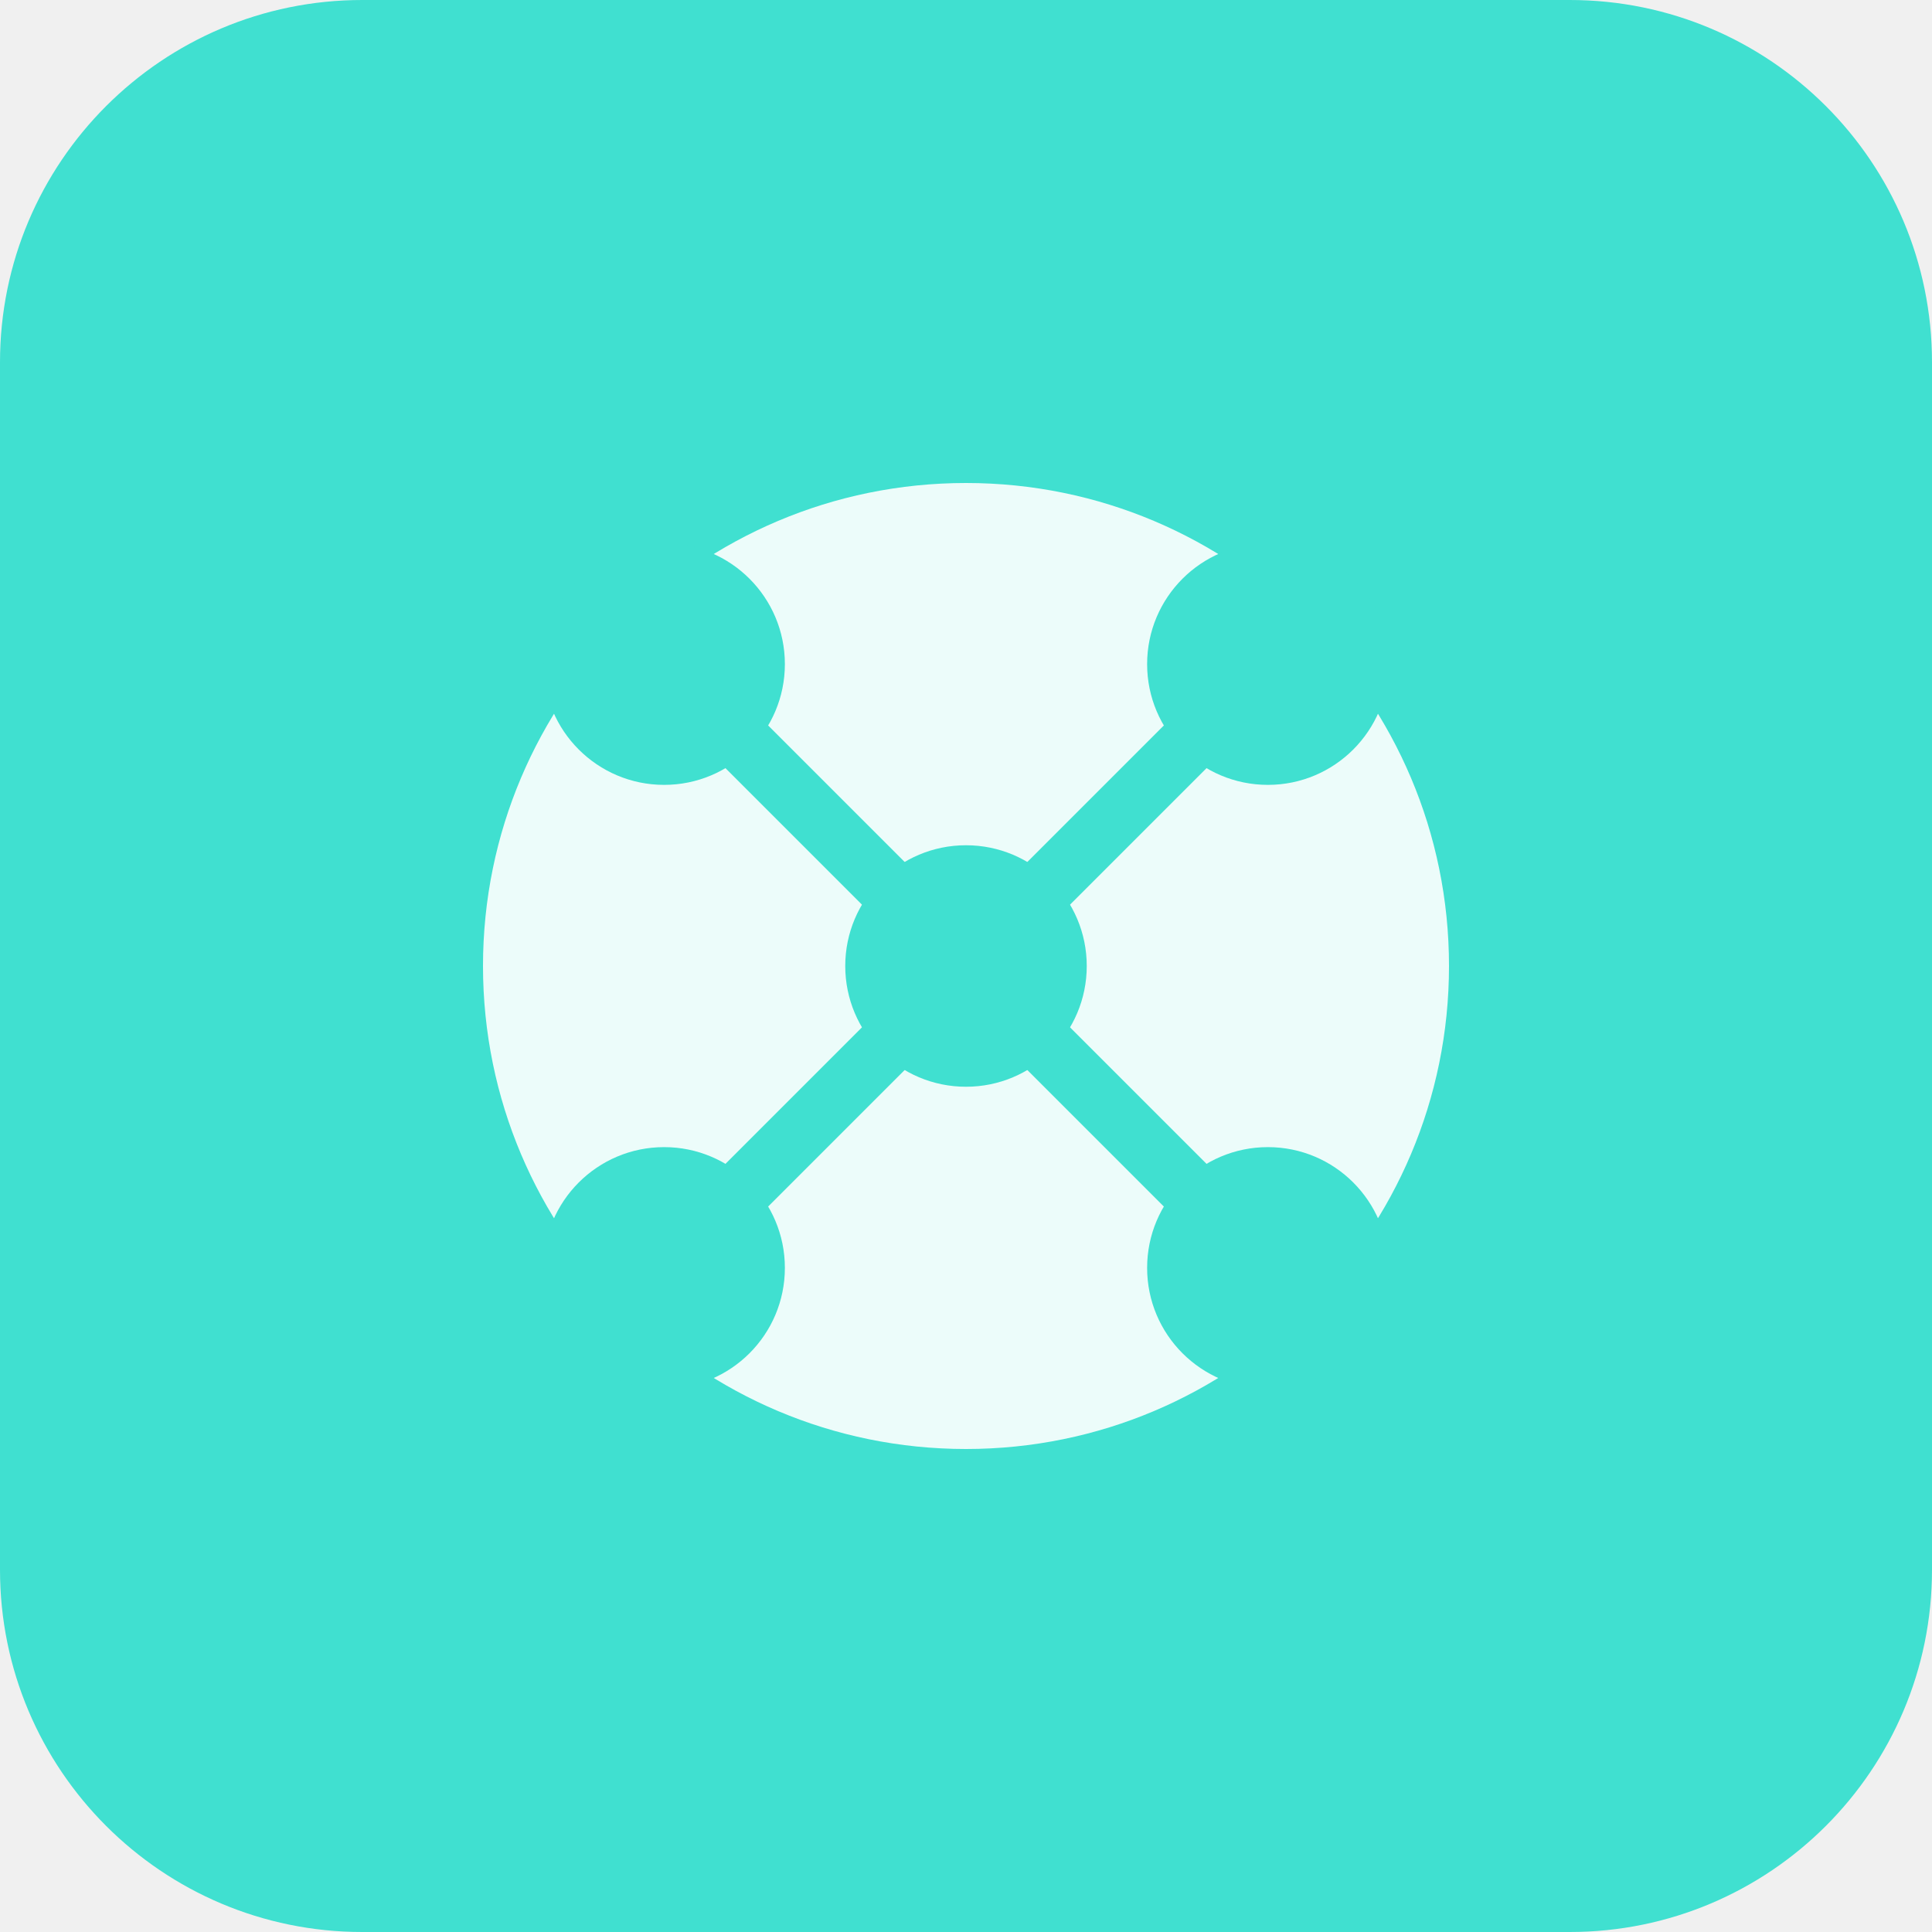
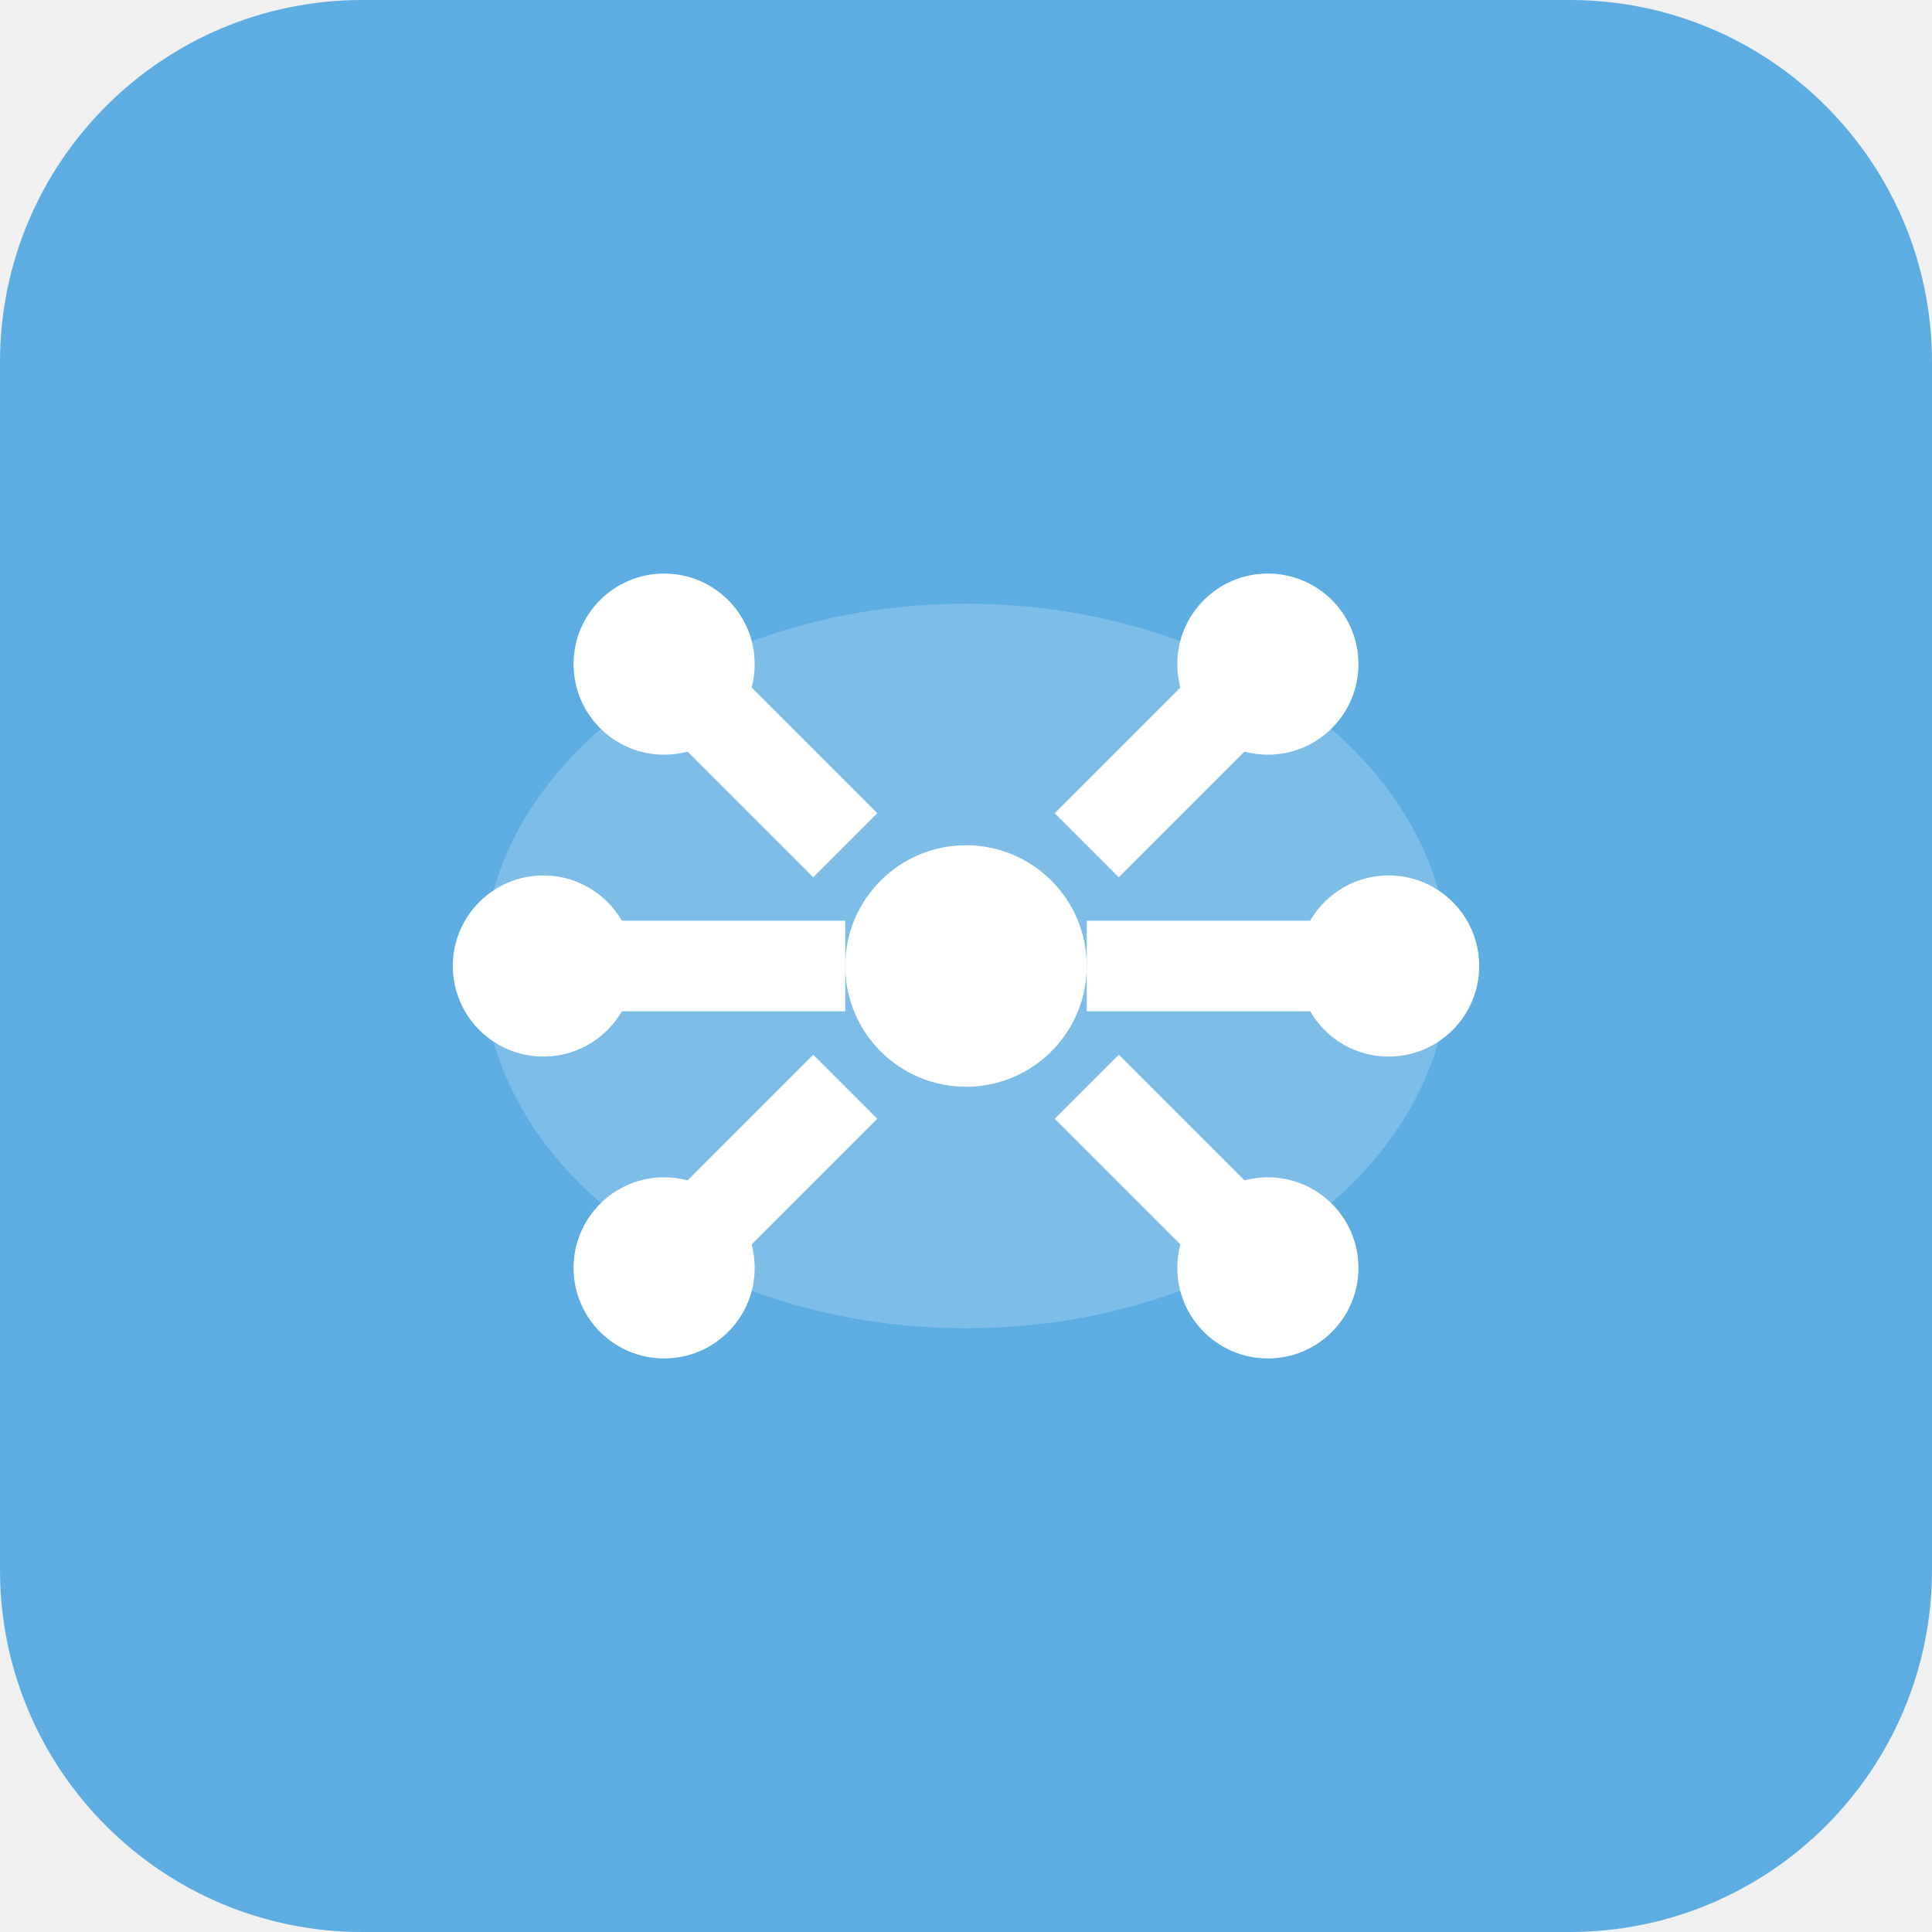
<svg xmlns="http://www.w3.org/2000/svg" width="32" height="32" viewBox="0 0 32 32" fill="none">
-   <rect width="32" height="32" rx="6" fill="#40E0D0" />
+   <rect width="32" height="32" rx="6" fill="#5DADE2" />
  <g transform="translate(6, 6)">
-     <circle cx="10" cy="10" r="8" fill="#FFFFFF" opacity="0.9" />
-     <circle cx="5" cy="5" r="2" fill="#40E0D0" />
-     <circle cx="15" cy="5" r="2" fill="#40E0D0" />
-     <circle cx="5" cy="15" r="2" fill="#40E0D0" />
-     <circle cx="15" cy="15" r="2" fill="#40E0D0" />
-     <circle cx="10" cy="10" r="2" fill="#40E0D0" />
-     <line x1="5" y1="5" x2="10" y2="10" stroke="#40E0D0" stroke-width="1" />
-     <line x1="15" y1="5" x2="10" y2="10" stroke="#40E0D0" stroke-width="1" />
-     <line x1="5" y1="15" x2="10" y2="10" stroke="#40E0D0" stroke-width="1" />
-     <line x1="15" y1="15" x2="10" y2="10" stroke="#40E0D0" stroke-width="1" />
+     <ellipse cx="10" cy="10" rx="8" ry="6" fill="#FFFFFF" opacity="0.2" />
+     <circle cx="5" cy="5" r="1.5" fill="#FFFFFF" />
+     <circle cx="15" cy="5" r="1.5" fill="#FFFFFF" />
+     <circle cx="17" cy="10" r="1.5" fill="#FFFFFF" />
+     <circle cx="15" cy="15" r="1.5" fill="#FFFFFF" />
+     <circle cx="5" cy="15" r="1.5" fill="#FFFFFF" />
+     <circle cx="3" cy="10" r="1.5" fill="#FFFFFF" />
+     <circle cx="10" cy="10" r="2" fill="#FFFFFF" />
+     <line x1="5" y1="5" x2="8" y2="8" stroke="#FFFFFF" stroke-width="1.5" />
+     <line x1="15" y1="5" x2="12" y2="8" stroke="#FFFFFF" stroke-width="1.5" />
+     <line x1="17" y1="10" x2="12" y2="10" stroke="#FFFFFF" stroke-width="1.5" />
+     <line x1="15" y1="15" x2="12" y2="12" stroke="#FFFFFF" stroke-width="1.5" />
+     <line x1="5" y1="15" x2="8" y2="12" stroke="#FFFFFF" stroke-width="1.5" />
+     <line x1="3" y1="10" x2="8" y2="10" stroke="#FFFFFF" stroke-width="1.5" />
  </g>
</svg>
